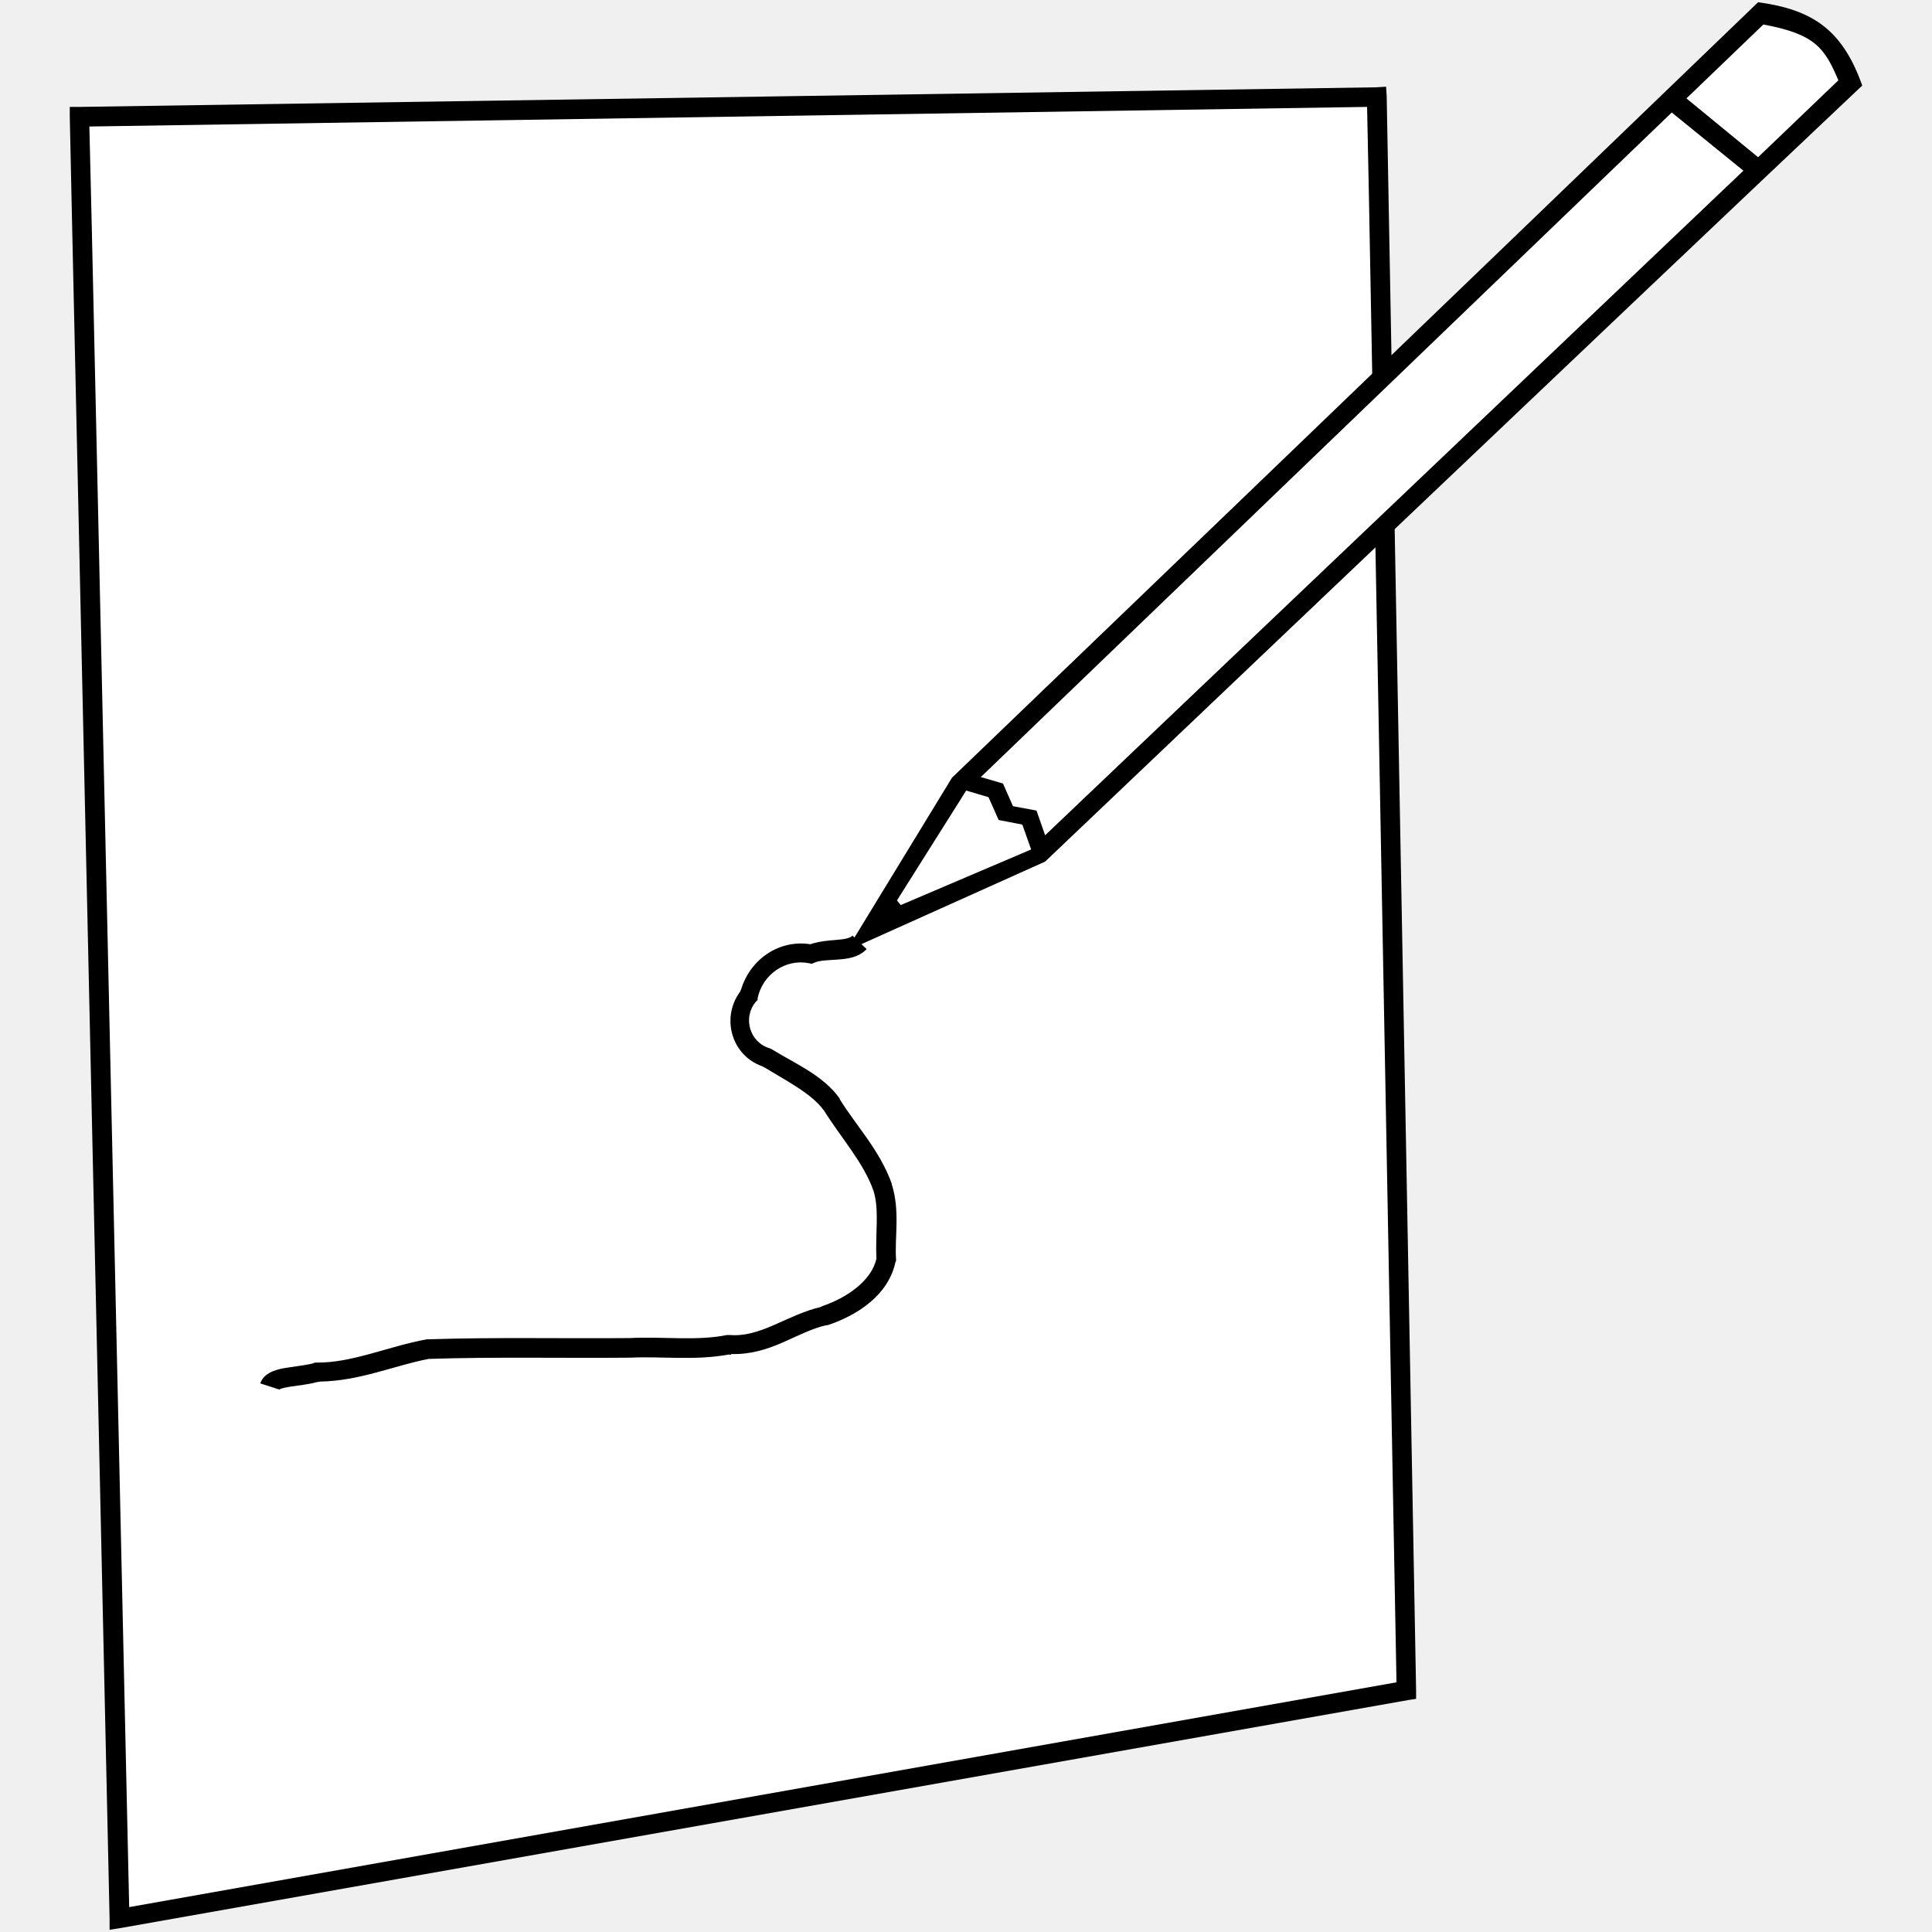
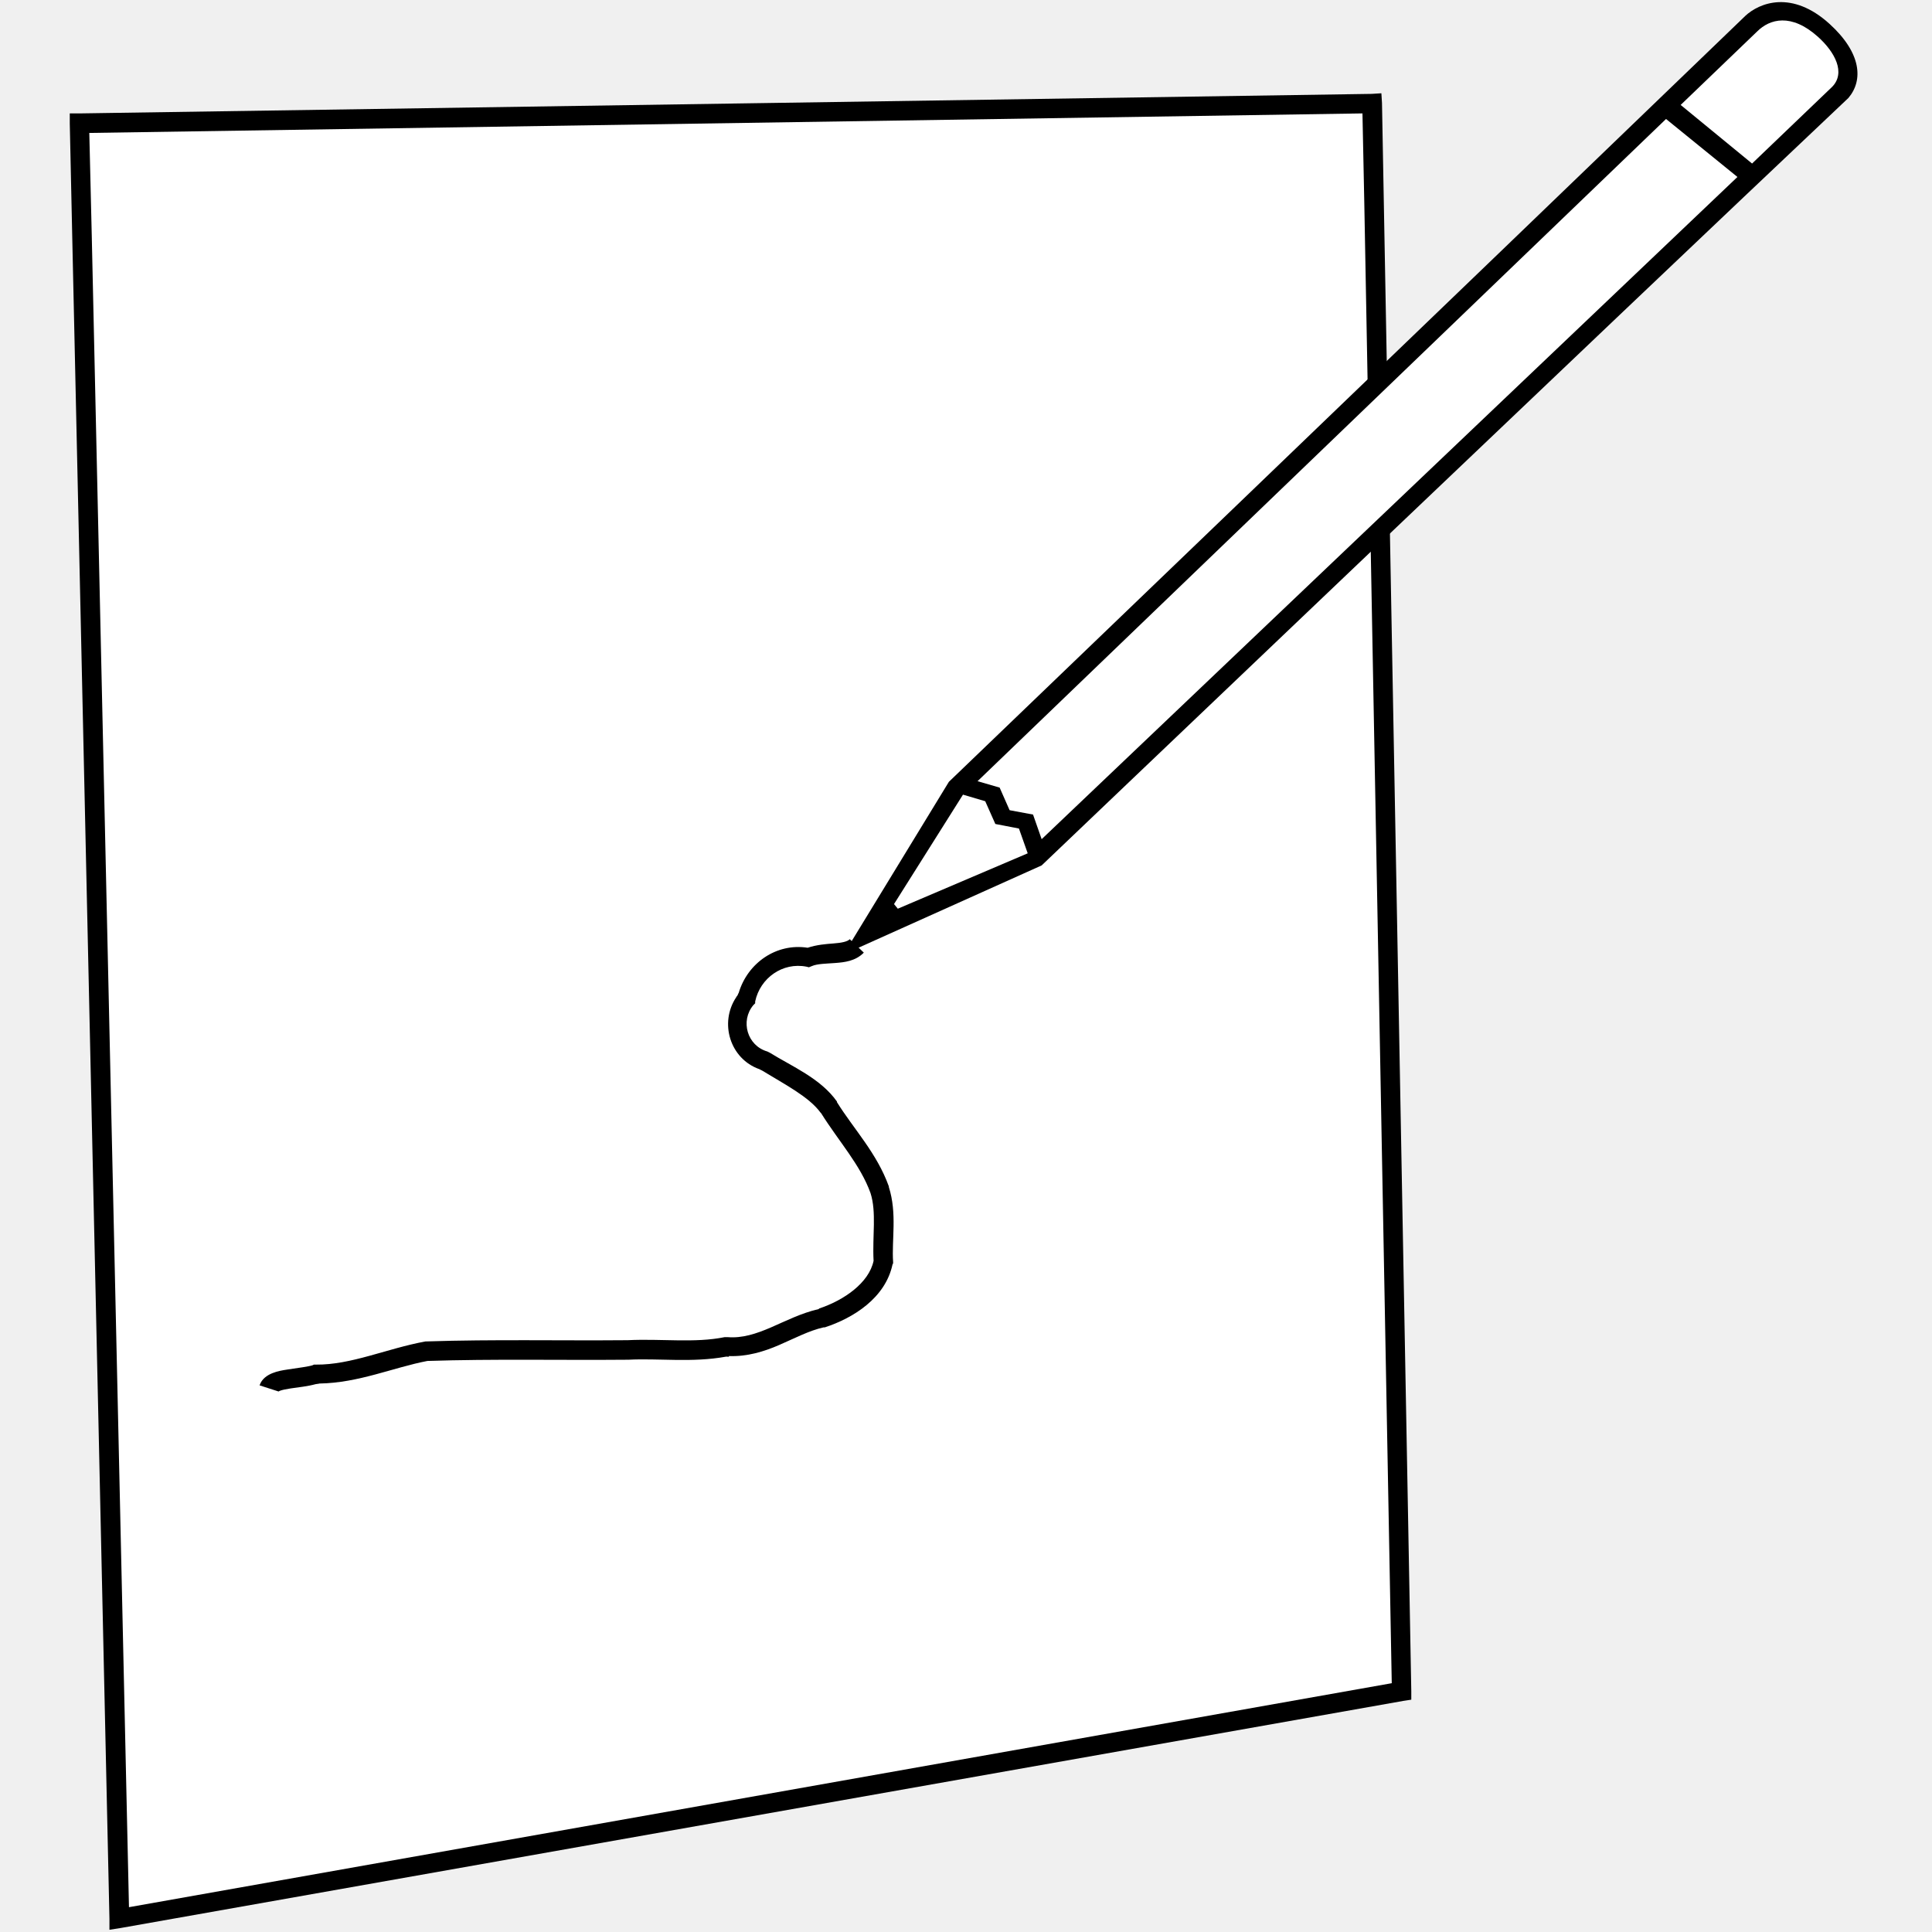
- <svg xmlns="http://www.w3.org/2000/svg" width="500" height="500" id="svg2" version="1.1">
+ <svg xmlns="http://www.w3.org/2000/svg" version="1.1" width="500" height="500" id="svg2">
  <defs id="defs4">
    </defs>
-   <g id="layer1" transform="translate(-227.2812,-176.1562)">
-     <path style="font-size:medium;font-style:normal;font-variant:normal;font-weight:normal;font-stretch:normal;text-indent:0;text-align:start;text-decoration:none;line-height:normal;letter-spacing:normal;word-spacing:normal;text-transform:none;direction:ltr;block-progression:tb;writing-mode:lr-tb;text-anchor:start;baseline-shift:baseline;color:#000000;fill:#000000;fill-opacity:1;stroke:none;stroke-width:1px;marker:none;visibility:visible;display:inline;overflow:visible;enable-background:accumulate;font-family:Sans;-inkscape-font-specification:Sans" d="m 585.997,198.593 -2.536,0.158 -335.587,5.073 -2.536,0 0,2.536 0.634,29.168 9.67,437.198 0,2.853 3.012,-0.475 333.051,-58.969 2.061,-0.317 0,-2.219 -7.133,-386.631 -0.475,-25.839 -0.158,-2.536 z" id="path3761" />
-     <path style="font-size:medium;font-style:normal;font-variant:normal;font-weight:normal;font-stretch:normal;text-indent:0;text-align:start;text-decoration:none;line-height:normal;letter-spacing:normal;word-spacing:normal;text-transform:none;direction:ltr;block-progression:tb;writing-mode:lr-tb;text-anchor:start;baseline-shift:baseline;color:#000000;fill:#ffffff;fill-opacity:1;stroke:none;stroke-width:1px;marker:none;visibility:visible;display:inline;overflow:visible;enable-background:accumulate;font-family:Sans;-inkscape-font-specification:Sans" d="m 581.083,203.824 0.475,23.144 7.133,384.57 -327.978,58.177 -9.67,-434.345 -0.634,-26.473 330.673,-5.073 z" id="path2985" />
-     <path style="font-size:medium;font-style:normal;font-variant:normal;font-weight:normal;font-stretch:normal;text-indent:0;text-align:start;text-decoration:none;line-height:normal;letter-spacing:normal;word-spacing:normal;text-transform:none;direction:ltr;block-progression:tb;writing-mode:lr-tb;text-anchor:start;baseline-shift:baseline;color:#000000;fill:#000000;fill-opacity:1;stroke:none;stroke-width:1px;marker:none;visibility:visible;display:inline;overflow:visible;enable-background:accumulate;font-family:Sans;-inkscape-font-specification:Sans" d="m 447.926,418.302 c -0.622,0.637 -2.1,0.946 -4.28,1.11 -1.907,0.143 -4.297,0.329 -6.658,1.11 -8.146,-1.269 -15.597,3.961 -17.913,11.73 -0.161,0.192 -0.17,0.436 -0.317,0.634 -0.051,0.197 -0.274,0.275 -0.317,0.475 -4.445,6.637 -1.656,15.996 6.024,18.705 0.232,0.082 0.394,0.248 0.634,0.317 5.903,3.603 12.226,6.844 15.218,10.938 0.041,0.053 0.121,0.105 0.158,0.158 4.625,7.377 10.215,13.446 12.84,20.766 1.598,5.022 0.45,11.095 0.793,17.596 -1.232,5.786 -7.756,10.246 -14.108,12.365 -0.067,0.02 -0.091,0.136 -0.158,0.158 -4.521,1.045 -8.53,3.095 -12.365,4.756 -3.894,1.687 -7.493,2.843 -11.255,2.536 l -0.317,0 -0.475,0 c -7.83,1.592 -16.323,0.359 -25.205,0.793 -0.056,0.002 -0.103,-0.003 -0.158,0 -17.23,0.151 -34.63,-0.247 -51.995,0.317 l -0.158,0 -0.158,0 c -10.173,1.868 -19.286,6.123 -28.534,6.024 l -0.475,0 -0.317,0.158 c -0.863,0.314 -3.822,0.716 -6.499,1.11 -1.338,0.197 -2.687,0.435 -3.963,0.951 -1.276,0.516 -2.755,1.436 -3.329,3.17 l 4.914,1.585 c -0.089,0.27 -0.266,0.077 0.317,-0.158 0.583,-0.236 1.685,-0.463 2.853,-0.634 2.038,-0.299 4.369,-0.528 6.499,-1.11 0.311,-0.085 0.649,-0.051 0.951,-0.158 10.239,-0.164 19.204,-4.175 28.058,-5.865 17.213,-0.559 34.588,-0.16 51.995,-0.317 l 0.158,0 c 7.983,-0.409 16.59,0.806 25.363,-0.793 0.274,-0.051 0.518,0.056 0.793,0 l 0,-0.158 c 4.732,0.177 9.112,-1.17 12.999,-2.853 4.122,-1.786 7.855,-3.769 11.572,-4.597 l 0.158,0 0.158,0 c 7.431,-2.421 15.747,-7.645 17.596,-16.328 l 0.158,-0.317 0,-0.317 c -0.402,-5.769 1.084,-12.605 -1.11,-19.498 l 0,-0.158 c -3.097,-8.636 -9.166,-14.956 -13.474,-21.876 l 0,-0.158 c -4.251,-6.026 -11.693,-9.124 -17.437,-12.682 l -0.317,-0.158 -0.317,-0.159 c -5.24,-1.508 -7.091,-7.933 -3.646,-12.048 l 0.475,-0.475 0,-0.475 c 1.302,-6.136 7.172,-10.246 13.316,-9.036 l 0.634,0.158 0.793,-0.317 c 1.39,-0.604 3.628,-0.613 6.024,-0.793 2.396,-0.18 5.283,-0.474 7.45,-2.695 l -3.646,-3.487 z" id="path3836" />
-     <g id="g3892" transform="matrix(5.072643,0,0,5.072643,-897.6722,-2753.329)">
-       <path id="path3886" d="m 311.465,577.62 c 2.762,0.375 4.303,1.392 5.312,4.25 -12.45,11.763 -41.688,39.594 -41.688,39.594 l -10.144,4.558 5.394,-8.839 c 0,0 26.783,-25.735 41.125,-39.562 z" style="fill:#000000;fill-opacity:1;stroke:none" />
-       <path id="rect3824" d="m 267.531,623.444 0.194,0.237 6.651,-2.836 -0.449,-1.269 -1.208,-0.233 -0.518,-1.165 -1.139,-0.337 z" style="fill:#ffffff;fill-opacity:1;stroke:none" />
-       <path id="path3890" d="m 271.808,617.152 1.131,0.328 0.51,1.157 1.2,0.224 0.441,1.26 35.625,-33.906 -3.656,-2.969 z" style="fill:#ffffff;fill-opacity:1;stroke:none" />
-       <path id="path3888" d="m 307.808,582.527 3.656,3 4.095,-3.922 c -0.698,-1.655 -1.194,-2.36 -3.826,-2.848 z" style="fill:#ffffff;fill-opacity:1;stroke:none" />
+   <g transform="translate(-227.2812,-176.1562)" id="layer1">
+     <path d="m 584.781,200.295 -2.527,0.158 -334.389,5.055 -2.527,0 0,2.527 0.632,29.064 9.635,435.638 0,2.843 3.001,-0.474 331.862,-58.759 2.053,-0.316 0,-2.211 -7.108,-385.25 -0.474,-25.747 -0.158,-2.527 z" id="path3761" style="font-size:medium;font-style:normal;font-variant:normal;font-weight:normal;font-stretch:normal;text-indent:0;text-align:start;text-decoration:none;line-height:normal;letter-spacing:normal;word-spacing:normal;text-transform:none;direction:ltr;block-progression:tb;writing-mode:lr-tb;text-anchor:start;baseline-shift:baseline;color:#000000;fill:#000000;fill-opacity:1;stroke:none;stroke-width:1px;marker:none;visibility:visible;display:inline;overflow:visible;enable-background:accumulate;font-family:Sans;-inkscape-font-specification:Sans" />
+     <path d="m 579.884,205.508 0.474,23.061 7.108,383.197 -326.807,57.969 -9.635,-432.795 -0.632,-26.378 329.493,-5.055 z" id="path2985" style="font-size:medium;font-style:normal;font-variant:normal;font-weight:normal;font-stretch:normal;text-indent:0;text-align:start;text-decoration:none;line-height:normal;letter-spacing:normal;word-spacing:normal;text-transform:none;direction:ltr;block-progression:tb;writing-mode:lr-tb;text-anchor:start;baseline-shift:baseline;color:#000000;fill:#ffffff;fill-opacity:1;stroke:none;stroke-width:1px;marker:none;visibility:visible;display:inline;overflow:visible;enable-background:accumulate;font-family:Sans;-inkscape-font-specification:Sans" />
+     <path d="m 447.203,419.22 c -0.62,0.635 -2.093,0.943 -4.265,1.106 -1.901,0.143 -4.282,0.328 -6.634,1.106 -8.117,-1.264 -15.541,3.947 -17.849,11.689 -0.16,0.191 -0.17,0.435 -0.316,0.632 -0.05,0.196 -0.273,0.274 -0.316,0.474 -4.429,6.613 -1.65,15.939 6.002,18.639 0.232,0.082 0.392,0.247 0.632,0.316 5.882,3.59 12.182,6.82 15.164,10.899 0.04,0.053 0.12,0.105 0.158,0.158 4.608,7.351 10.179,13.398 12.794,20.692 1.593,5.004 0.448,11.055 0.79,17.533 -1.227,5.765 -7.729,10.209 -14.058,12.32 -0.067,0.02 -0.091,0.136 -0.158,0.158 -4.505,1.041 -8.5,3.084 -12.32,4.739 -3.88,1.681 -7.466,2.833 -11.215,2.527 l -0.316,0 -0.474,0 c -7.802,1.586 -16.264,0.357 -25.115,0.79 -0.056,0.002 -0.102,-0.003 -0.158,0 -17.169,0.151 -34.507,-0.246 -51.809,0.316 l -0.158,0 -0.158,0 c -10.137,1.861 -19.218,6.102 -28.432,6.002 l -0.474,0 -0.316,0.158 c -0.86,0.313 -3.809,0.714 -6.476,1.106 -1.334,0.196 -2.677,0.433 -3.949,0.948 -1.272,0.514 -2.745,1.431 -3.317,3.159 l 4.897,1.58 c -0.089,0.269 -0.265,0.077 0.316,-0.158 0.581,-0.235 1.679,-0.461 2.843,-0.632 2.031,-0.298 4.353,-0.526 6.476,-1.106 0.31,-0.085 0.647,-0.051 0.948,-0.158 10.202,-0.164 19.135,-4.16 27.958,-5.844 17.151,-0.557 34.464,-0.16 51.809,-0.316 l 0.158,0 c 7.954,-0.407 16.531,0.803 25.273,-0.79 0.273,-0.051 0.516,0.056 0.79,0 l 0,-0.158 c 4.715,0.176 9.08,-1.166 12.952,-2.843 4.108,-1.779 7.827,-3.755 11.531,-4.581 l 0.158,0 0.158,0 c 7.404,-2.412 15.691,-7.618 17.533,-16.269 l 0.158,-0.316 0,-0.316 c -0.401,-5.749 1.081,-12.56 -1.106,-19.428 l 0,-0.158 c -3.086,-8.605 -9.133,-14.902 -13.426,-21.798 l 0,-0.158 c -4.236,-6.004 -11.651,-9.091 -17.375,-12.636 l -0.316,-0.158 -0.316,-0.158 c -5.221,-1.503 -7.065,-7.904 -3.633,-12.005 l 0.474,-0.474 0,-0.474 c 1.297,-6.114 7.146,-10.209 13.268,-9.003 l 0.632,0.158 0.79,-0.316 c 1.385,-0.601 3.615,-0.611 6.002,-0.79 2.387,-0.179 5.264,-0.473 7.424,-2.685 l -3.633,-3.475 z" id="path3836" style="font-size:medium;font-style:normal;font-variant:normal;font-weight:normal;font-stretch:normal;text-indent:0;text-align:start;text-decoration:none;line-height:normal;letter-spacing:normal;word-spacing:normal;text-transform:none;direction:ltr;block-progression:tb;writing-mode:lr-tb;text-anchor:start;baseline-shift:baseline;color:#000000;fill:#000000;fill-opacity:1;stroke:none;stroke-width:1px;marker:none;visibility:visible;display:inline;overflow:visible;enable-background:accumulate;font-family:Sans;-inkscape-font-specification:Sans" />
+     <g transform="matrix(5.054537,0,0,5.054537,-893.5924,-2741.09)" id="g3892">
+       <path d="m 311.111,577.974 c 0.728,-0.684 2.399,-1.342 4.321,0.405 1.626,1.478 1.739,2.88 0.965,3.791 -12.45,11.763 -41.306,39.294 -41.306,39.294 l -10.144,4.558 5.394,-8.839 c 0,0 26.429,-25.381 40.771,-39.209 z" id="path3886" style="fill:#000000;fill-opacity:1;stroke:none" />
+       <path d="m 267.531,623.444 0.194,0.237 6.651,-2.836 -0.449,-1.269 -1.208,-0.233 -0.518,-1.165 -1.139,-0.337 z" id="rect3824" style="fill:#ffffff;fill-opacity:1;stroke:none" />
+       <path d="m 271.808,617.152 1.131,0.328 0.51,1.157 1.2,0.224 0.441,1.26 35.625,-33.906 -3.656,-2.969 z" id="path3890" style="fill:#ffffff;fill-opacity:1;stroke:none" />
+       <path d="m 307.808,582.527 3.656,3 4.095,-3.922 c 0.713,-0.719 0.152,-1.784 -0.725,-2.57 -1.368,-1.225 -2.466,-0.906 -3.101,-0.278 z" id="path3888" style="fill:#ffffff;fill-opacity:1;stroke:none" />
    </g>
  </g>
</svg>
